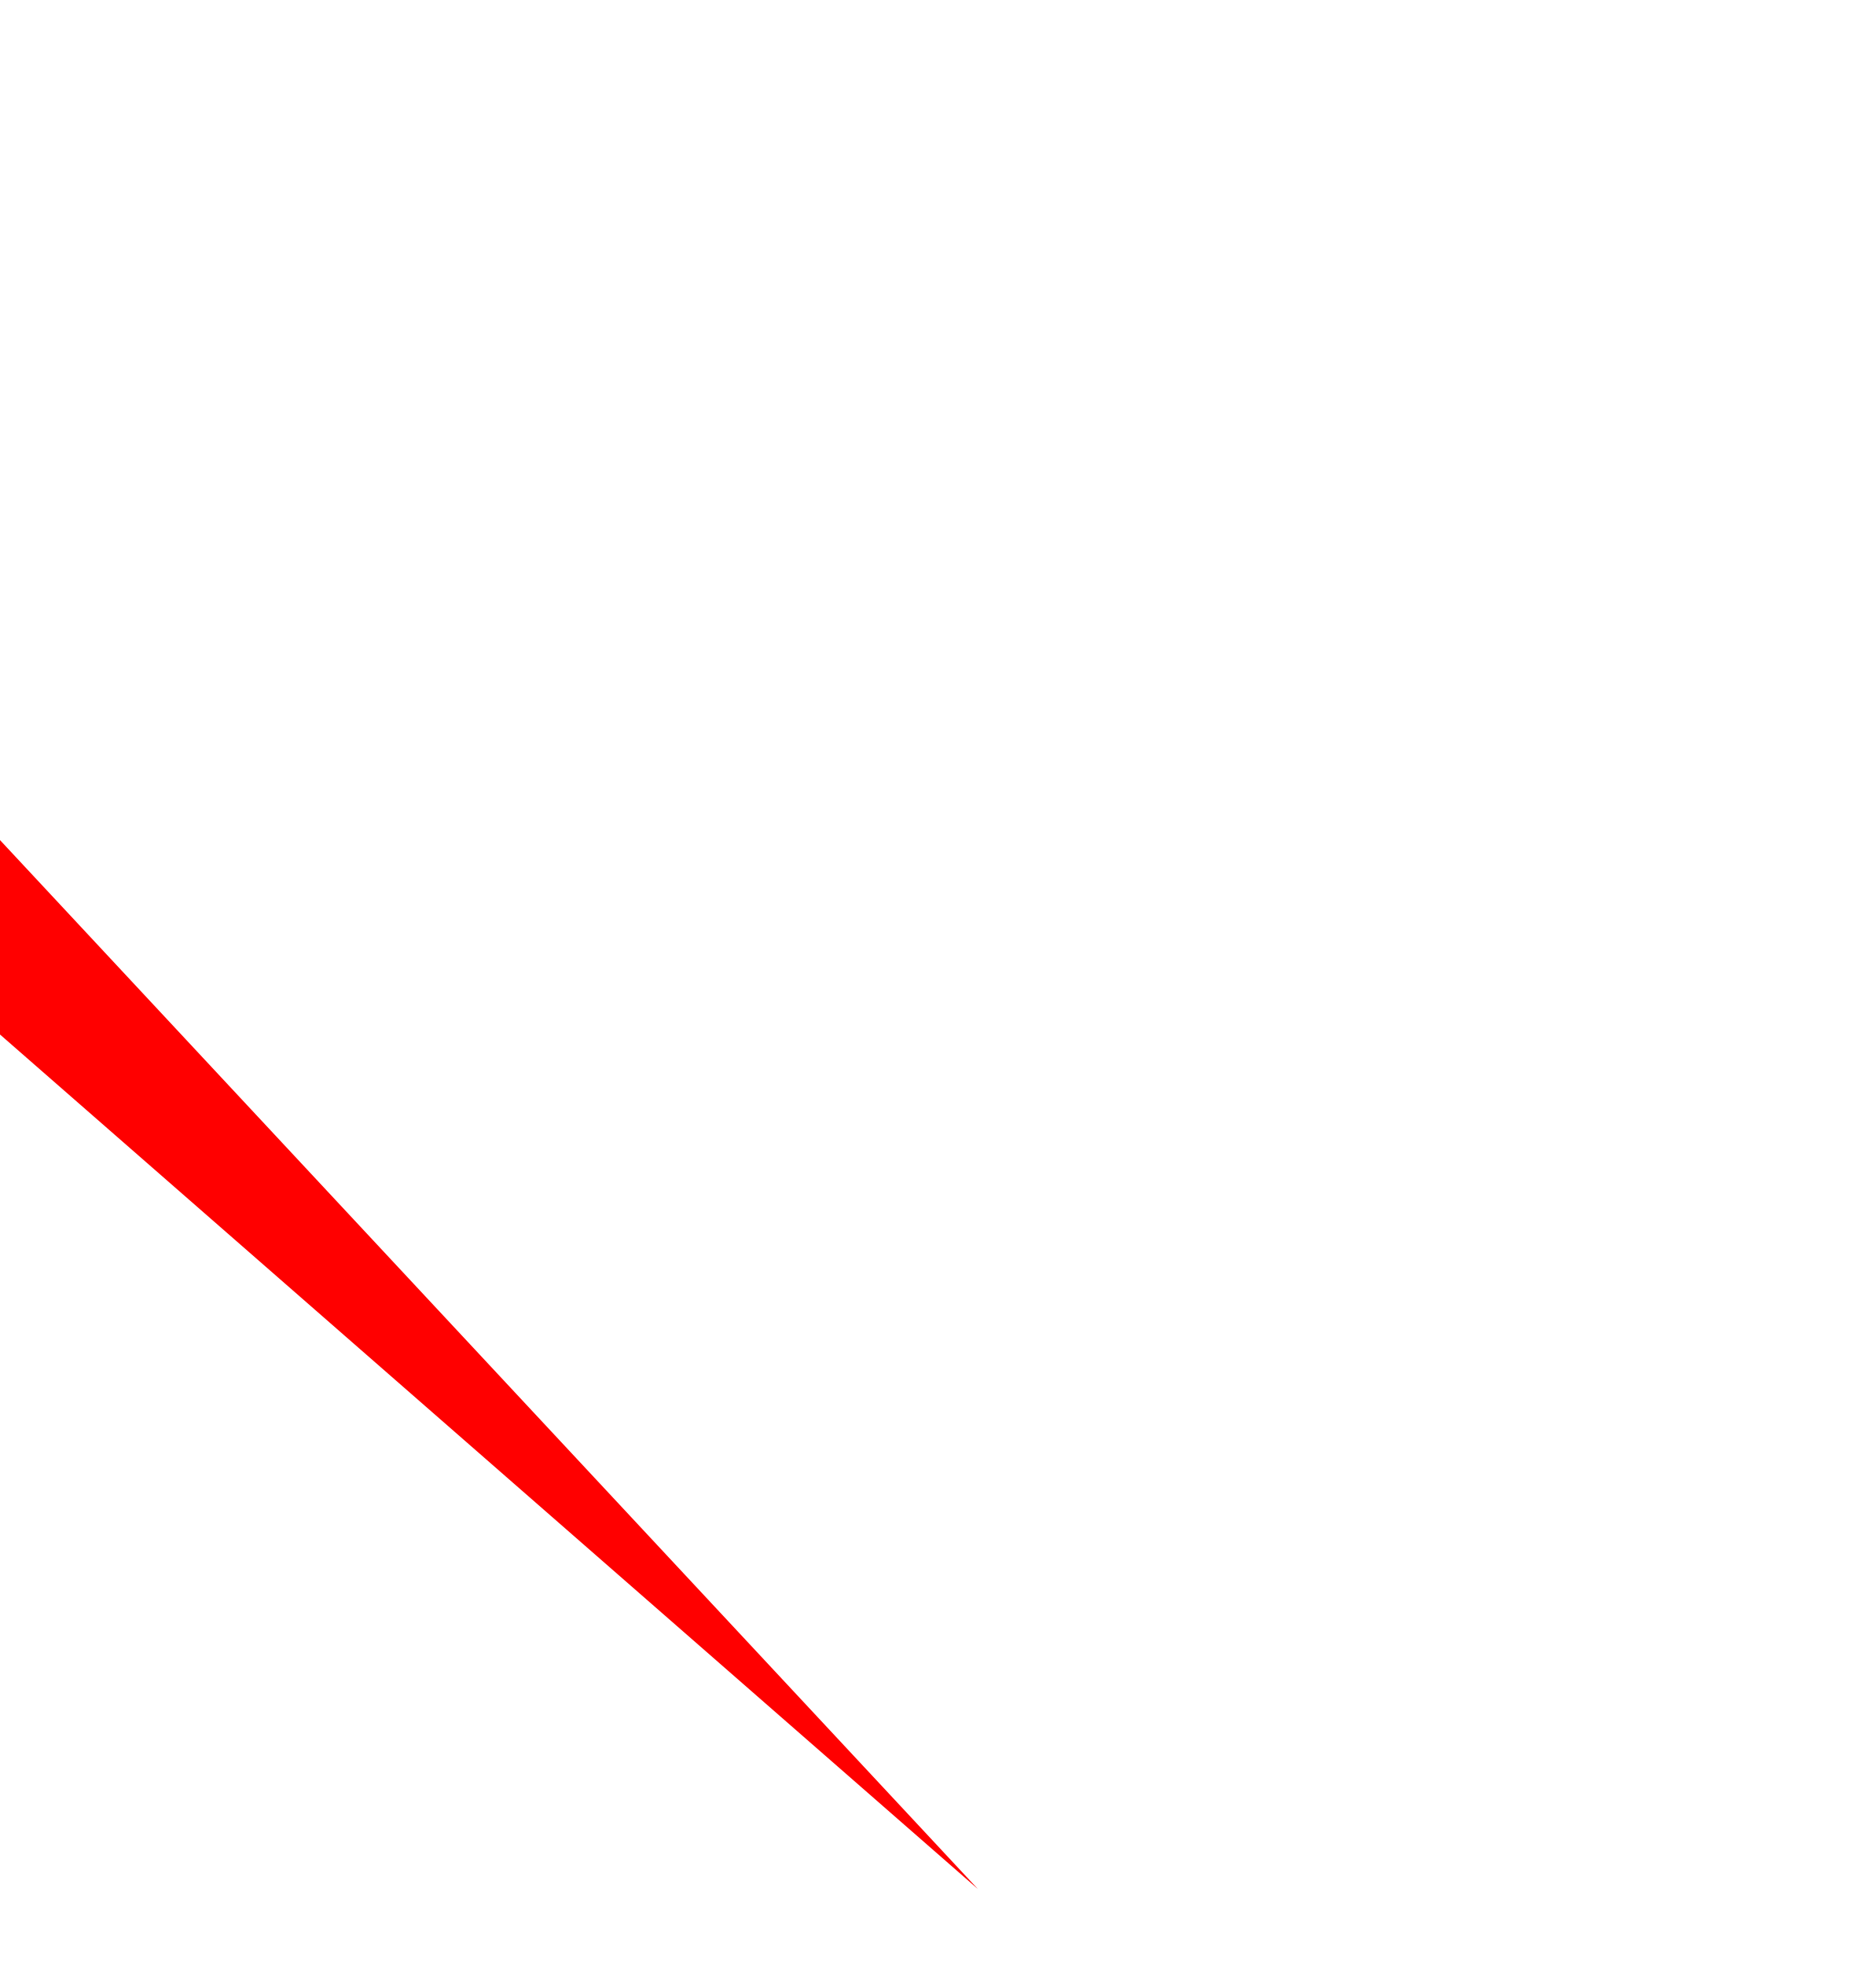
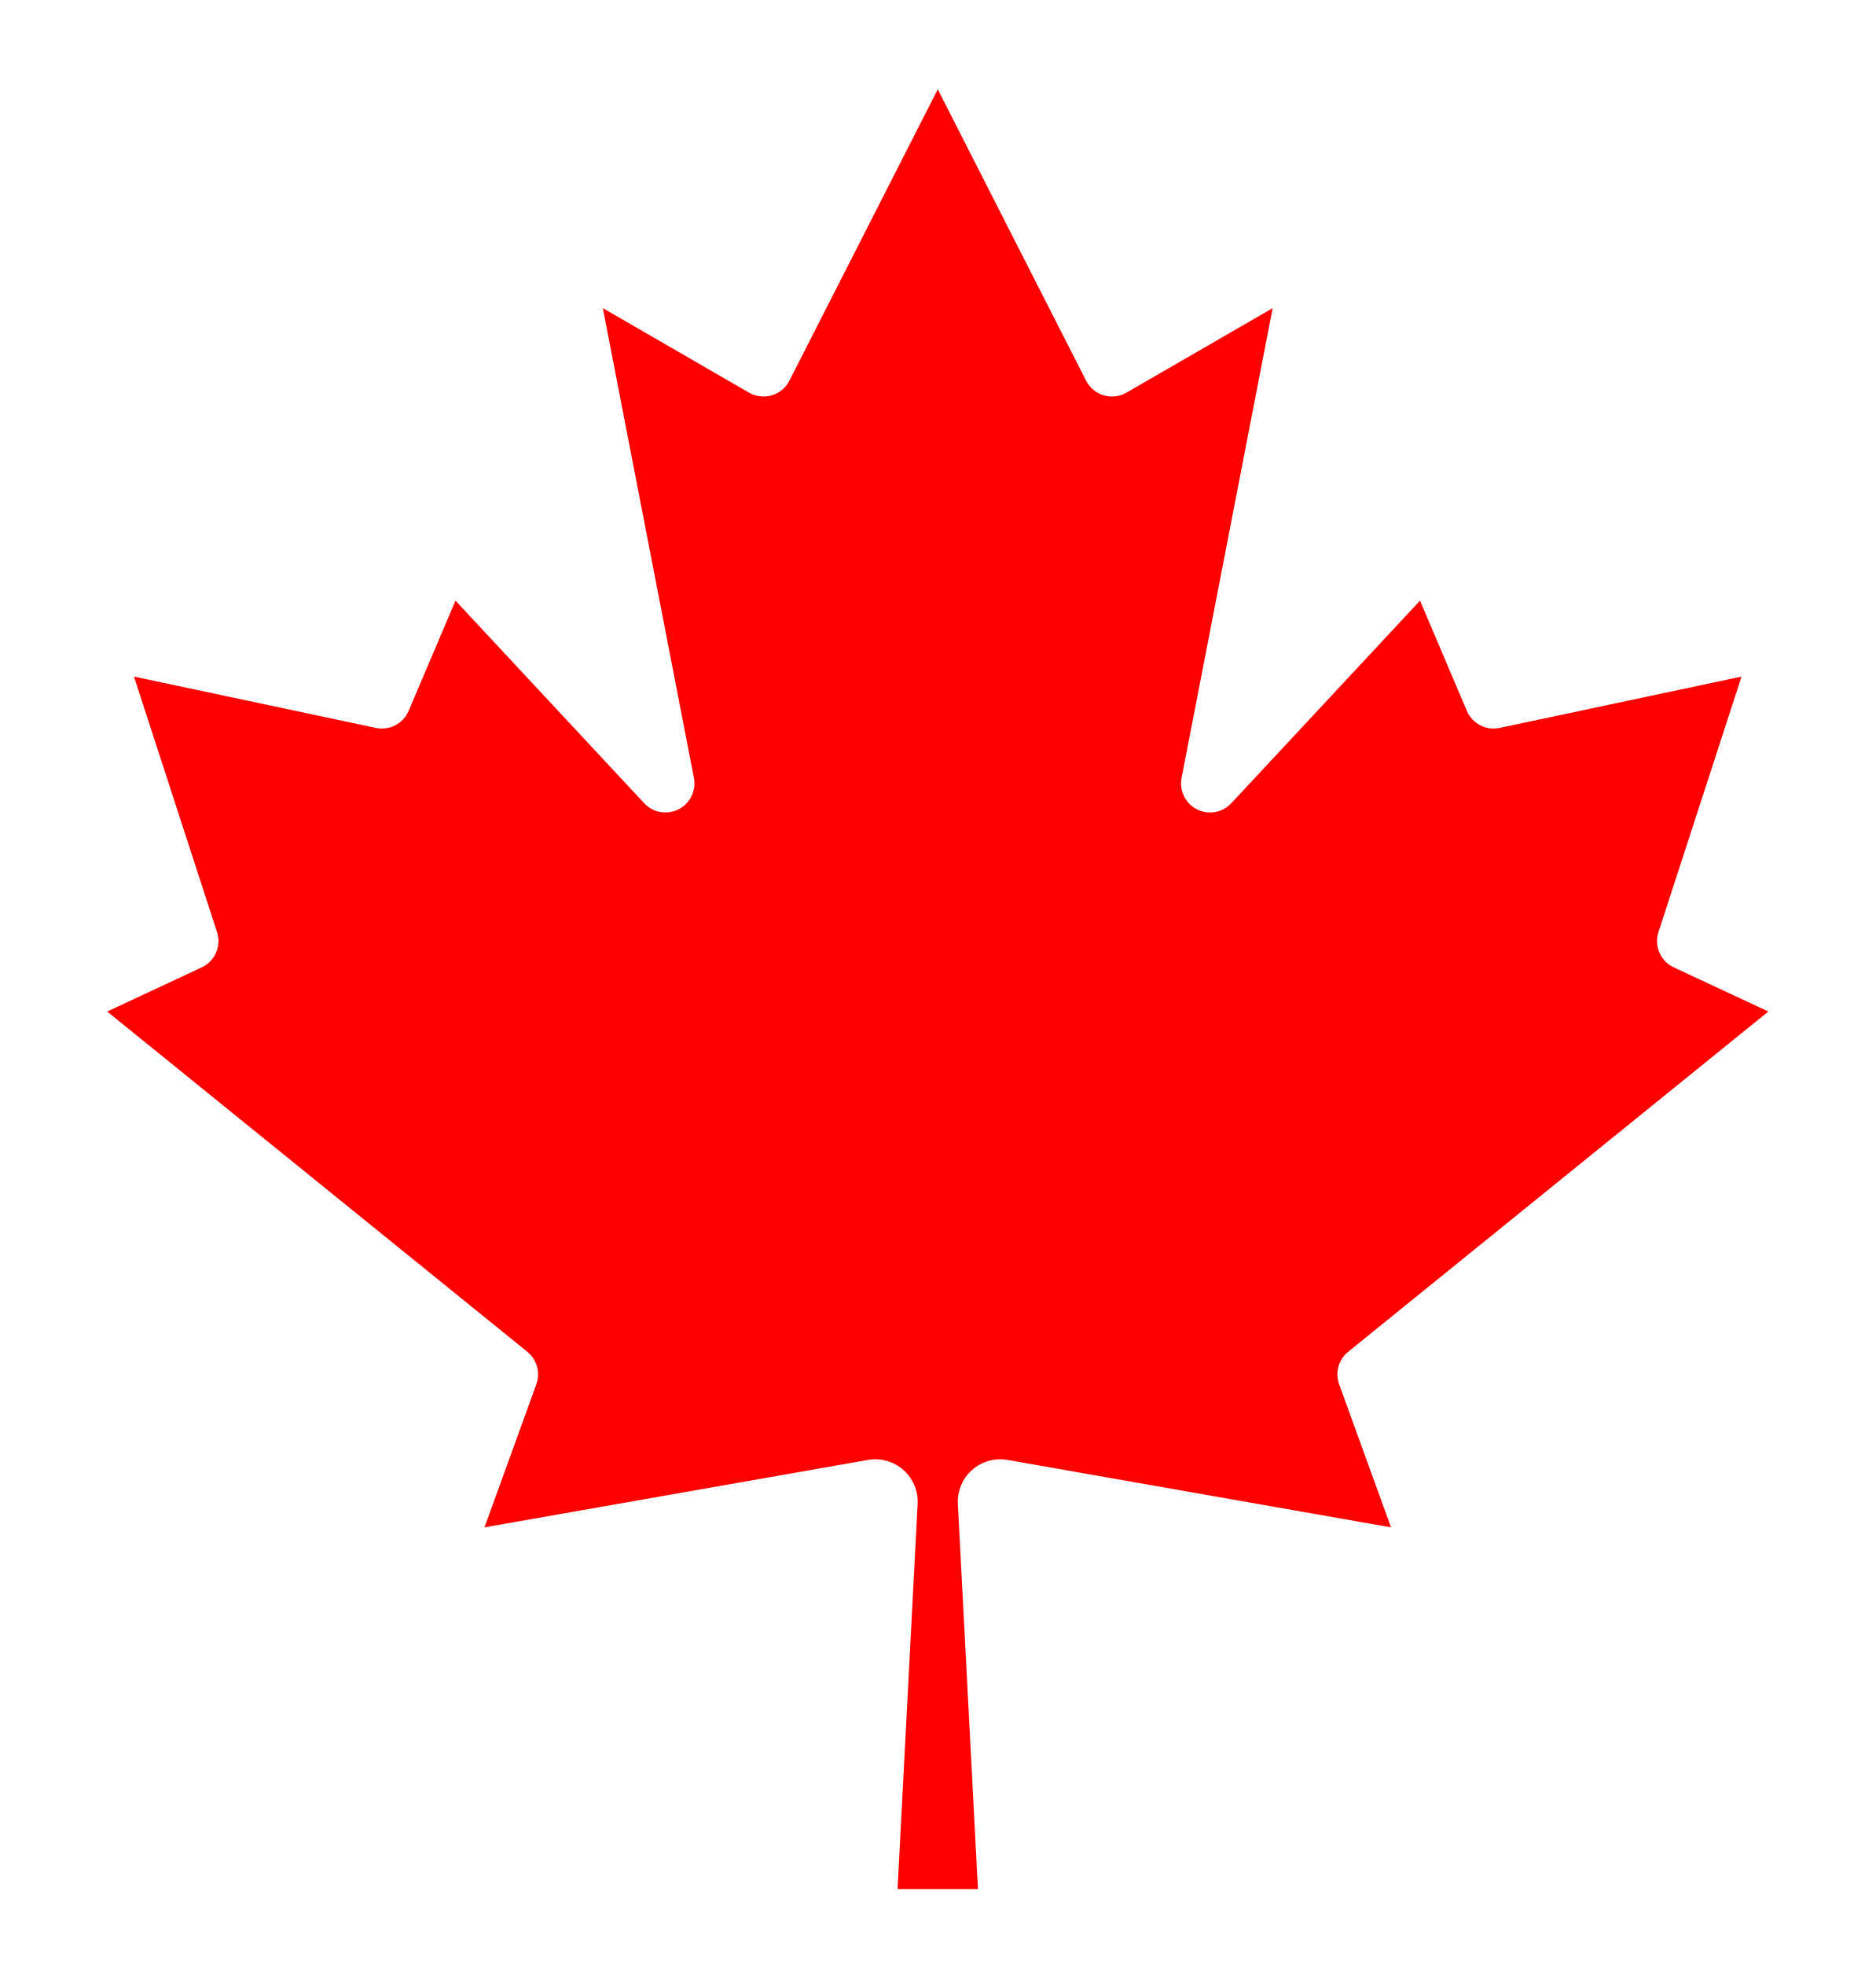
<svg xmlns="http://www.w3.org/2000/svg" viewBox="2700 200 4200 4400">
-   <path fill="#f00" d="M4890 4430-45-863a95 95 0 0 1 111-98l859 151-116-320a65 65 0 0 1 20-73l941-762-212-99a65 65 0 0 1-34-79l186-572-542 115a65 65 0 0 1-73-38l-105-247-423 454a65 65 0 0 1-111-57l204-1052-327 189a65 65 0 0 1-91-27l-332-652-332 652a65 65 0 0 1-91 27l-327-189 204 1052a65 65 0 0 1-111 57l-423-454-105 247a65 65 0 0 1-73 38l-542-115 186 572a65 65 0 0 1-34 79l-212 99 941 762a65 65 0 0 1 20 73l-116 320 859-151a95 95 0 0 1 111 98l-45 863z" />
+   <path fill="#f00" d="M4890 4430l-45-863a95 95 0 0 1 111-98l859 151-116-320a65 65 0 0 1 20-73l941-762-212-99a65 65 0 0 1-34-79l186-572-542 115a65 65 0 0 1-73-38l-105-247-423 454a65 65 0 0 1-111-57l204-1052-327 189a65 65 0 0 1-91-27l-332-652-332 652a65 65 0 0 1-91 27l-327-189 204 1052a65 65 0 0 1-111 57l-423-454-105 247a65 65 0 0 1-73 38l-542-115 186 572a65 65 0 0 1-34 79l-212 99 941 762a65 65 0 0 1 20 73l-116 320 859-151a95 95 0 0 1 111 98l-45 863z" />
</svg>
